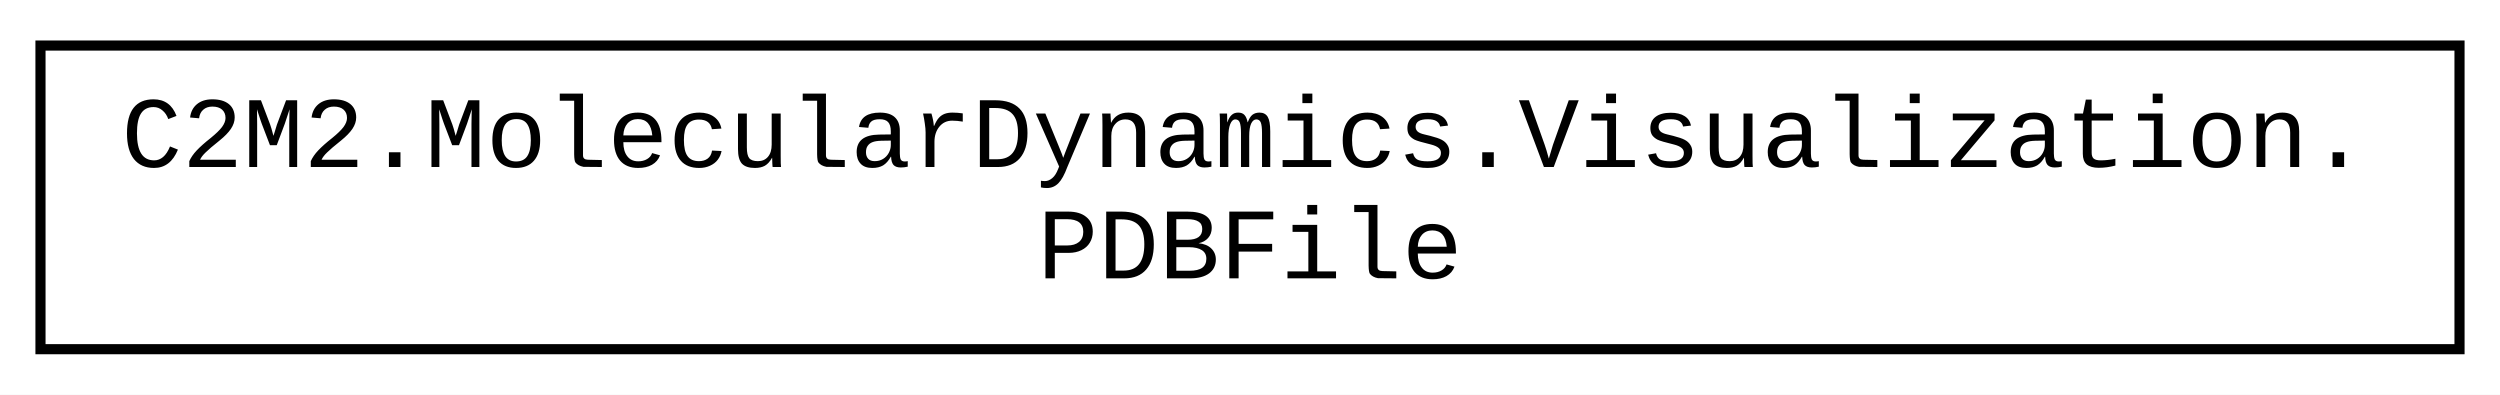
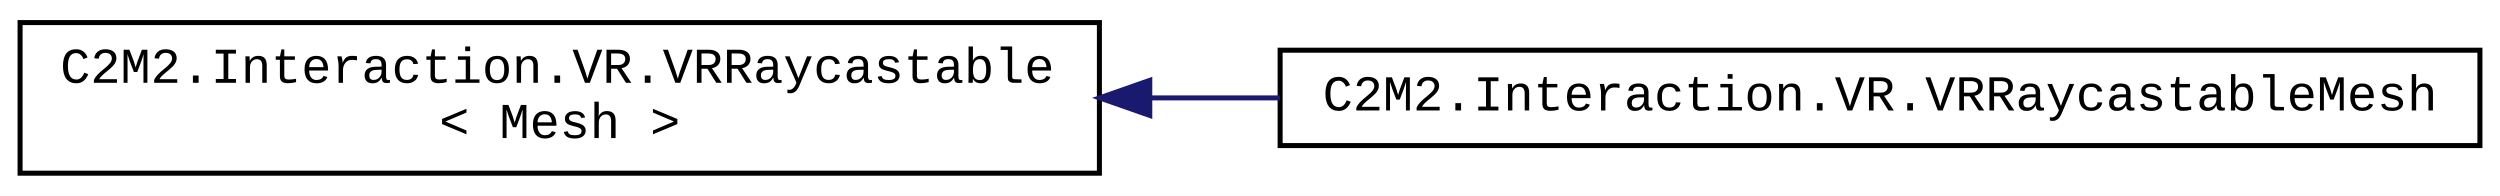
- <svg xmlns="http://www.w3.org/2000/svg" xmlns:xlink="http://www.w3.org/1999/xlink" width="247pt" height="39pt" viewBox="0.00 0.00 247.00 39.00">
+ <svg xmlns="http://www.w3.org/2000/svg" xmlns:xlink="http://www.w3.org/1999/xlink" width="498pt" height="39pt" viewBox="0.00 0.00 498.00 39.00">
  <g id="graph0" class="graph" transform="scale(1 1) rotate(0) translate(4 35)">
-     <polygon fill="white" stroke="none" points="-4,4 -4,-35 243,-35 243,4 -4,4" />
+     <polygon fill="white" stroke="none" points="-4,4 -4,-35 494,-35 494,4 -4,4" />
    <g id="node1" class="node">
      <g id="a_node1">
-         <a xlink:href="da/d62/class_c2_m2_1_1_molecular_dynamics_1_1_visualization_1_1_p_d_b_file.html" target="_top" xlink:title=" ">
-           <polygon fill="white" stroke="black" points="0,-0.5 0,-30.5 239,-30.5 239,-0.5 0,-0.5" />
-           <text text-anchor="start" x="8" y="-18.5" font-family="Courier New" font-size="10.00">C2M2.MolecularDynamics.Visualization.</text>
-           <text text-anchor="middle" x="119.5" y="-7.5" font-family="Courier New" font-size="10.00">PDBFile</text>
+         <a xlink:href="d5/d84/class_c2_m2_1_1_interaction_1_1_v_r_1_1_v_r_raycastable.html" target="_top" xlink:title=" ">
+           <polygon fill="white" stroke="black" points="0,-0.5 0,-30.5 215,-30.5 215,-0.5 0,-0.5" />
+           <text text-anchor="start" x="8" y="-18.5" font-family="Courier New" font-size="10.00">C2M2.Interaction.VR.VRRaycastable</text>
+           <text text-anchor="middle" x="107.5" y="-7.5" font-family="Courier New" font-size="10.00">&lt; Mesh &gt;</text>
        </a>
      </g>
    </g>
+     <g id="node2" class="node">
+       <g id="a_node2">
+         <a xlink:href="da/df7/class_c2_m2_1_1_interaction_1_1_v_r_1_1_v_r_raycastable_mesh.html" target="_top" xlink:title=" ">
+           <polygon fill="white" stroke="black" points="251,-6 251,-25 490,-25 490,-6 251,-6" />
+           <text text-anchor="middle" x="370.5" y="-13" font-family="Courier New" font-size="10.00">C2M2.Interaction.VR.VRRaycastableMesh</text>
+         </a>
+       </g>
+     </g>
+     <g id="edge1" class="edge">
+       <path fill="none" stroke="midnightblue" d="M225.081,-15.5C233.678,-15.5 242.357,-15.5 250.966,-15.5" />
+       <polygon fill="midnightblue" stroke="midnightblue" points="225.035,-12 215.035,-15.5 225.035,-19 225.035,-12" />
+     </g>
  </g>
</svg>
